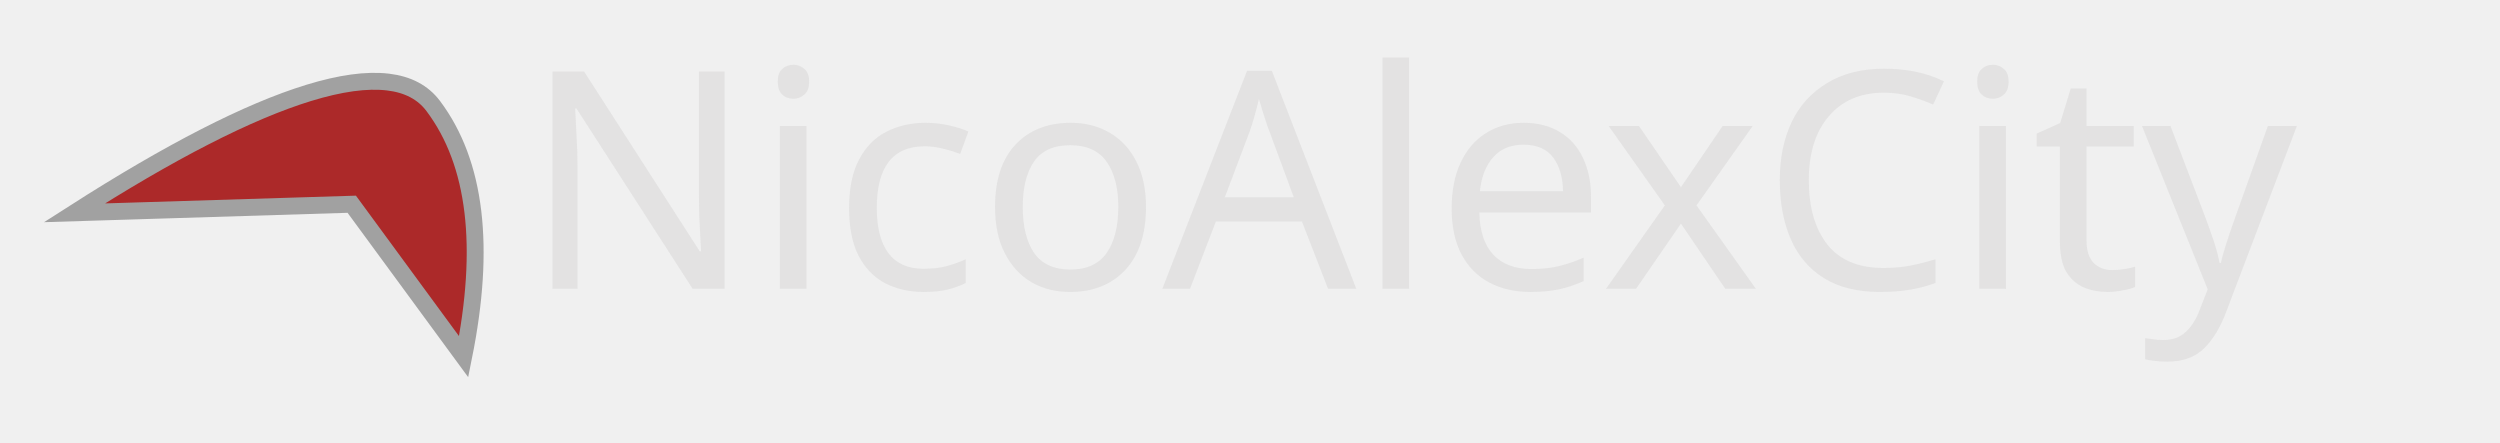
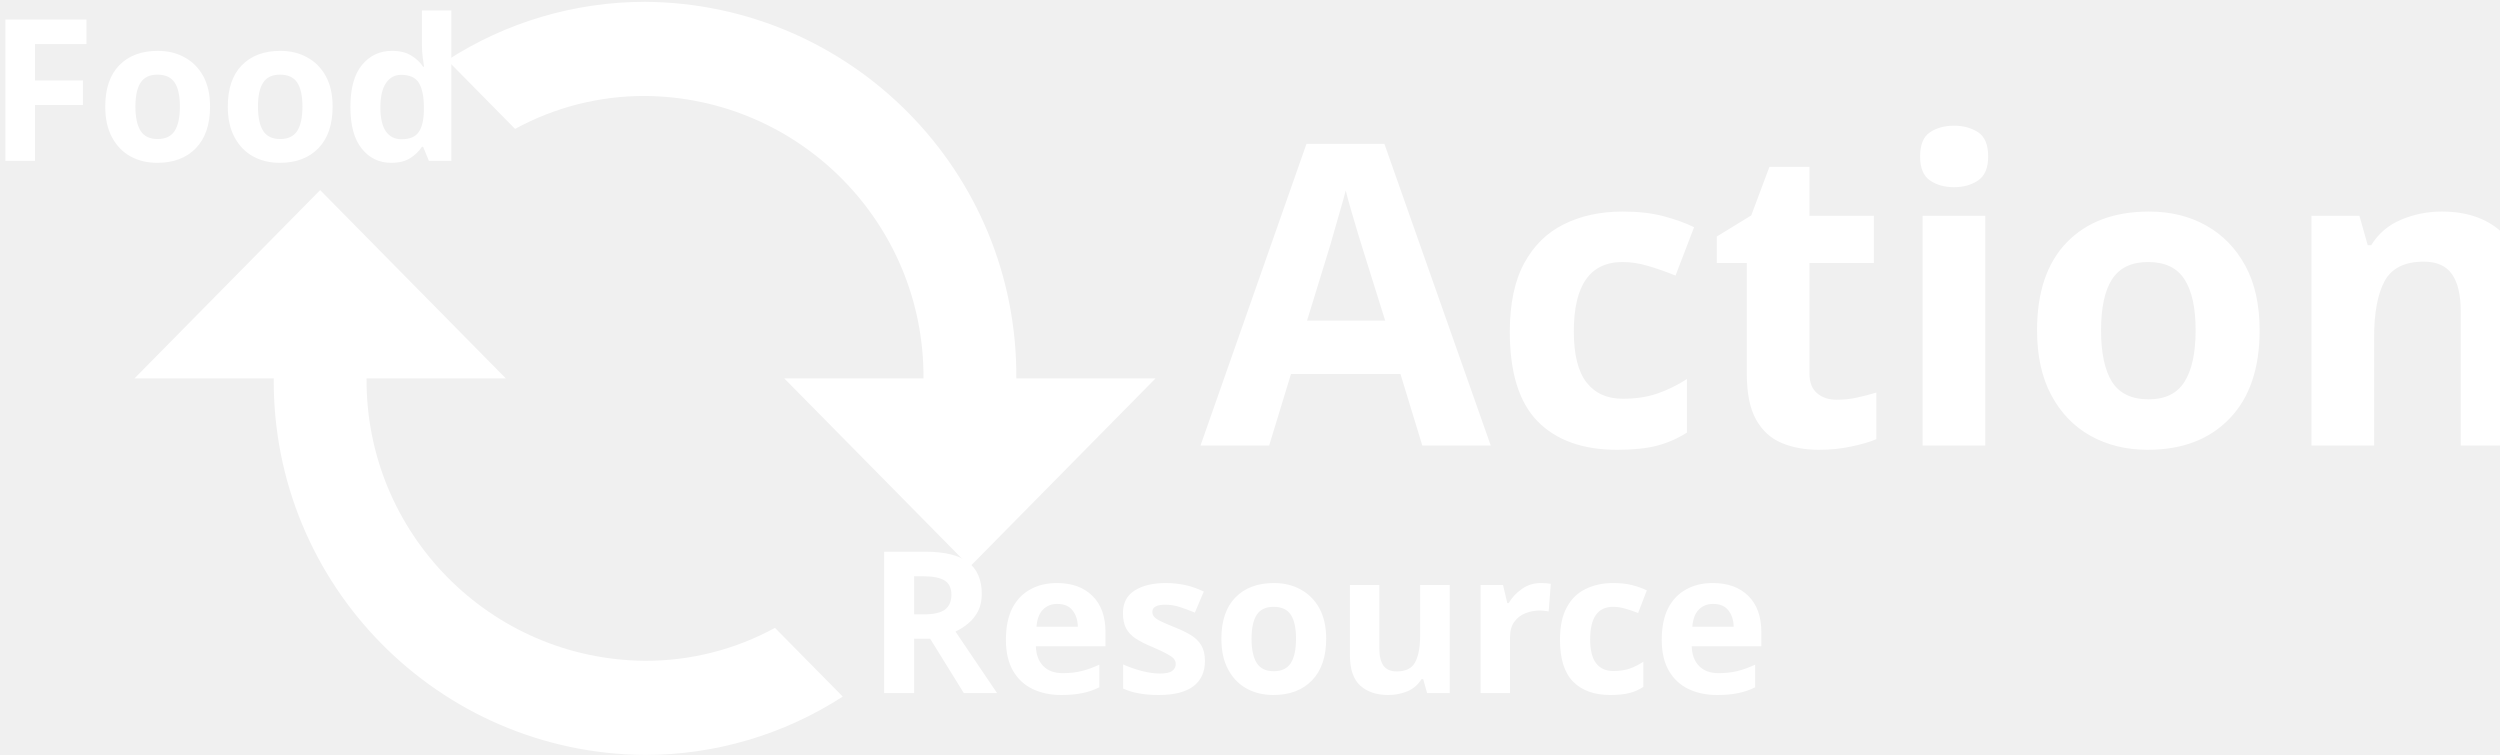
- <svg xmlns="http://www.w3.org/2000/svg" width="226px" height="40px" viewBox="0 0 148 26" version="1.1">
-   <g id="Artboard" stroke="none" stroke-width="1" fill="none" fill-rule="evenodd">
-     <text id="NicoAlexCity" opacity="0.72" font-family="Papyrus" font-size="18" font-weight="normal" fill="#DEDDDD">
-       <tspan x="30.956" y="17">NicoAlexCity</tspan>
+ <svg xmlns="http://www.w3.org/2000/svg" width="202" height="61" viewBox="0 0 202 61">
+   <defs>
+     <style>.a{clip-path:url(#b);}.b,.c,.d{fill:#fff;}.c{font-size:16px;}.c,.d{font-family:KhmerMN-Bold, Khmer MN;font-weight:700;}.d{font-size:34px;}.e{fill:rgba(255,255,255,0);}</style>
+     <clipPath id="b">
+       <rect width="202" height="61" />
+     </clipPath>
+   </defs>
+   <g id="a" class="a">
+     <rect class="e" width="202" height="61" />
+     <path class="b" d="M16.5,21.213l15,15.213H20.25a22.68,22.68,0,0,0,22.5,22.82,21.77,21.77,0,0,0,10.5-2.662l5.475,5.553A29.437,29.437,0,0,1,42.75,66.853a30.207,30.207,0,0,1-30-30.427H1.5ZM65.25,36.427a22.68,22.68,0,0,0-22.5-22.82,21.77,21.77,0,0,0-10.5,2.662l-5.475-5.553A29.437,29.437,0,0,1,42.75,6a30.207,30.207,0,0,1,30,30.427H84L69,51.64,54,36.427Z" transform="translate(9.368 -5.853)" />
+     <text class="c" transform="translate(-1 13)">
+       <tspan x="0" y="0">Food</tspan>
    </text>
-     <path d="M18.275,5.402 C20.144,4.829 21.71,4.609 22.975,4.761 C24.141,4.901 25.036,5.365 25.646,6.176 C28.189,9.564 28.76,14.522 27.449,21.022 L27.449,21.022 L20.823,11.993 L4.402,12.501 C10.088,8.864 14.711,6.495 18.275,5.402 Z" id="Triangle" stroke="#979797" fill="#A30F0F" opacity="0.882" />
+     <text class="d" transform="translate(97 36)">
+       <tspan x="0" y="0">Action</tspan>
+     </text>
+     <text class="c" transform="translate(70 56)">
+       <tspan x="0" y="0">Resource</tspan>
+     </text>
  </g>
</svg>
